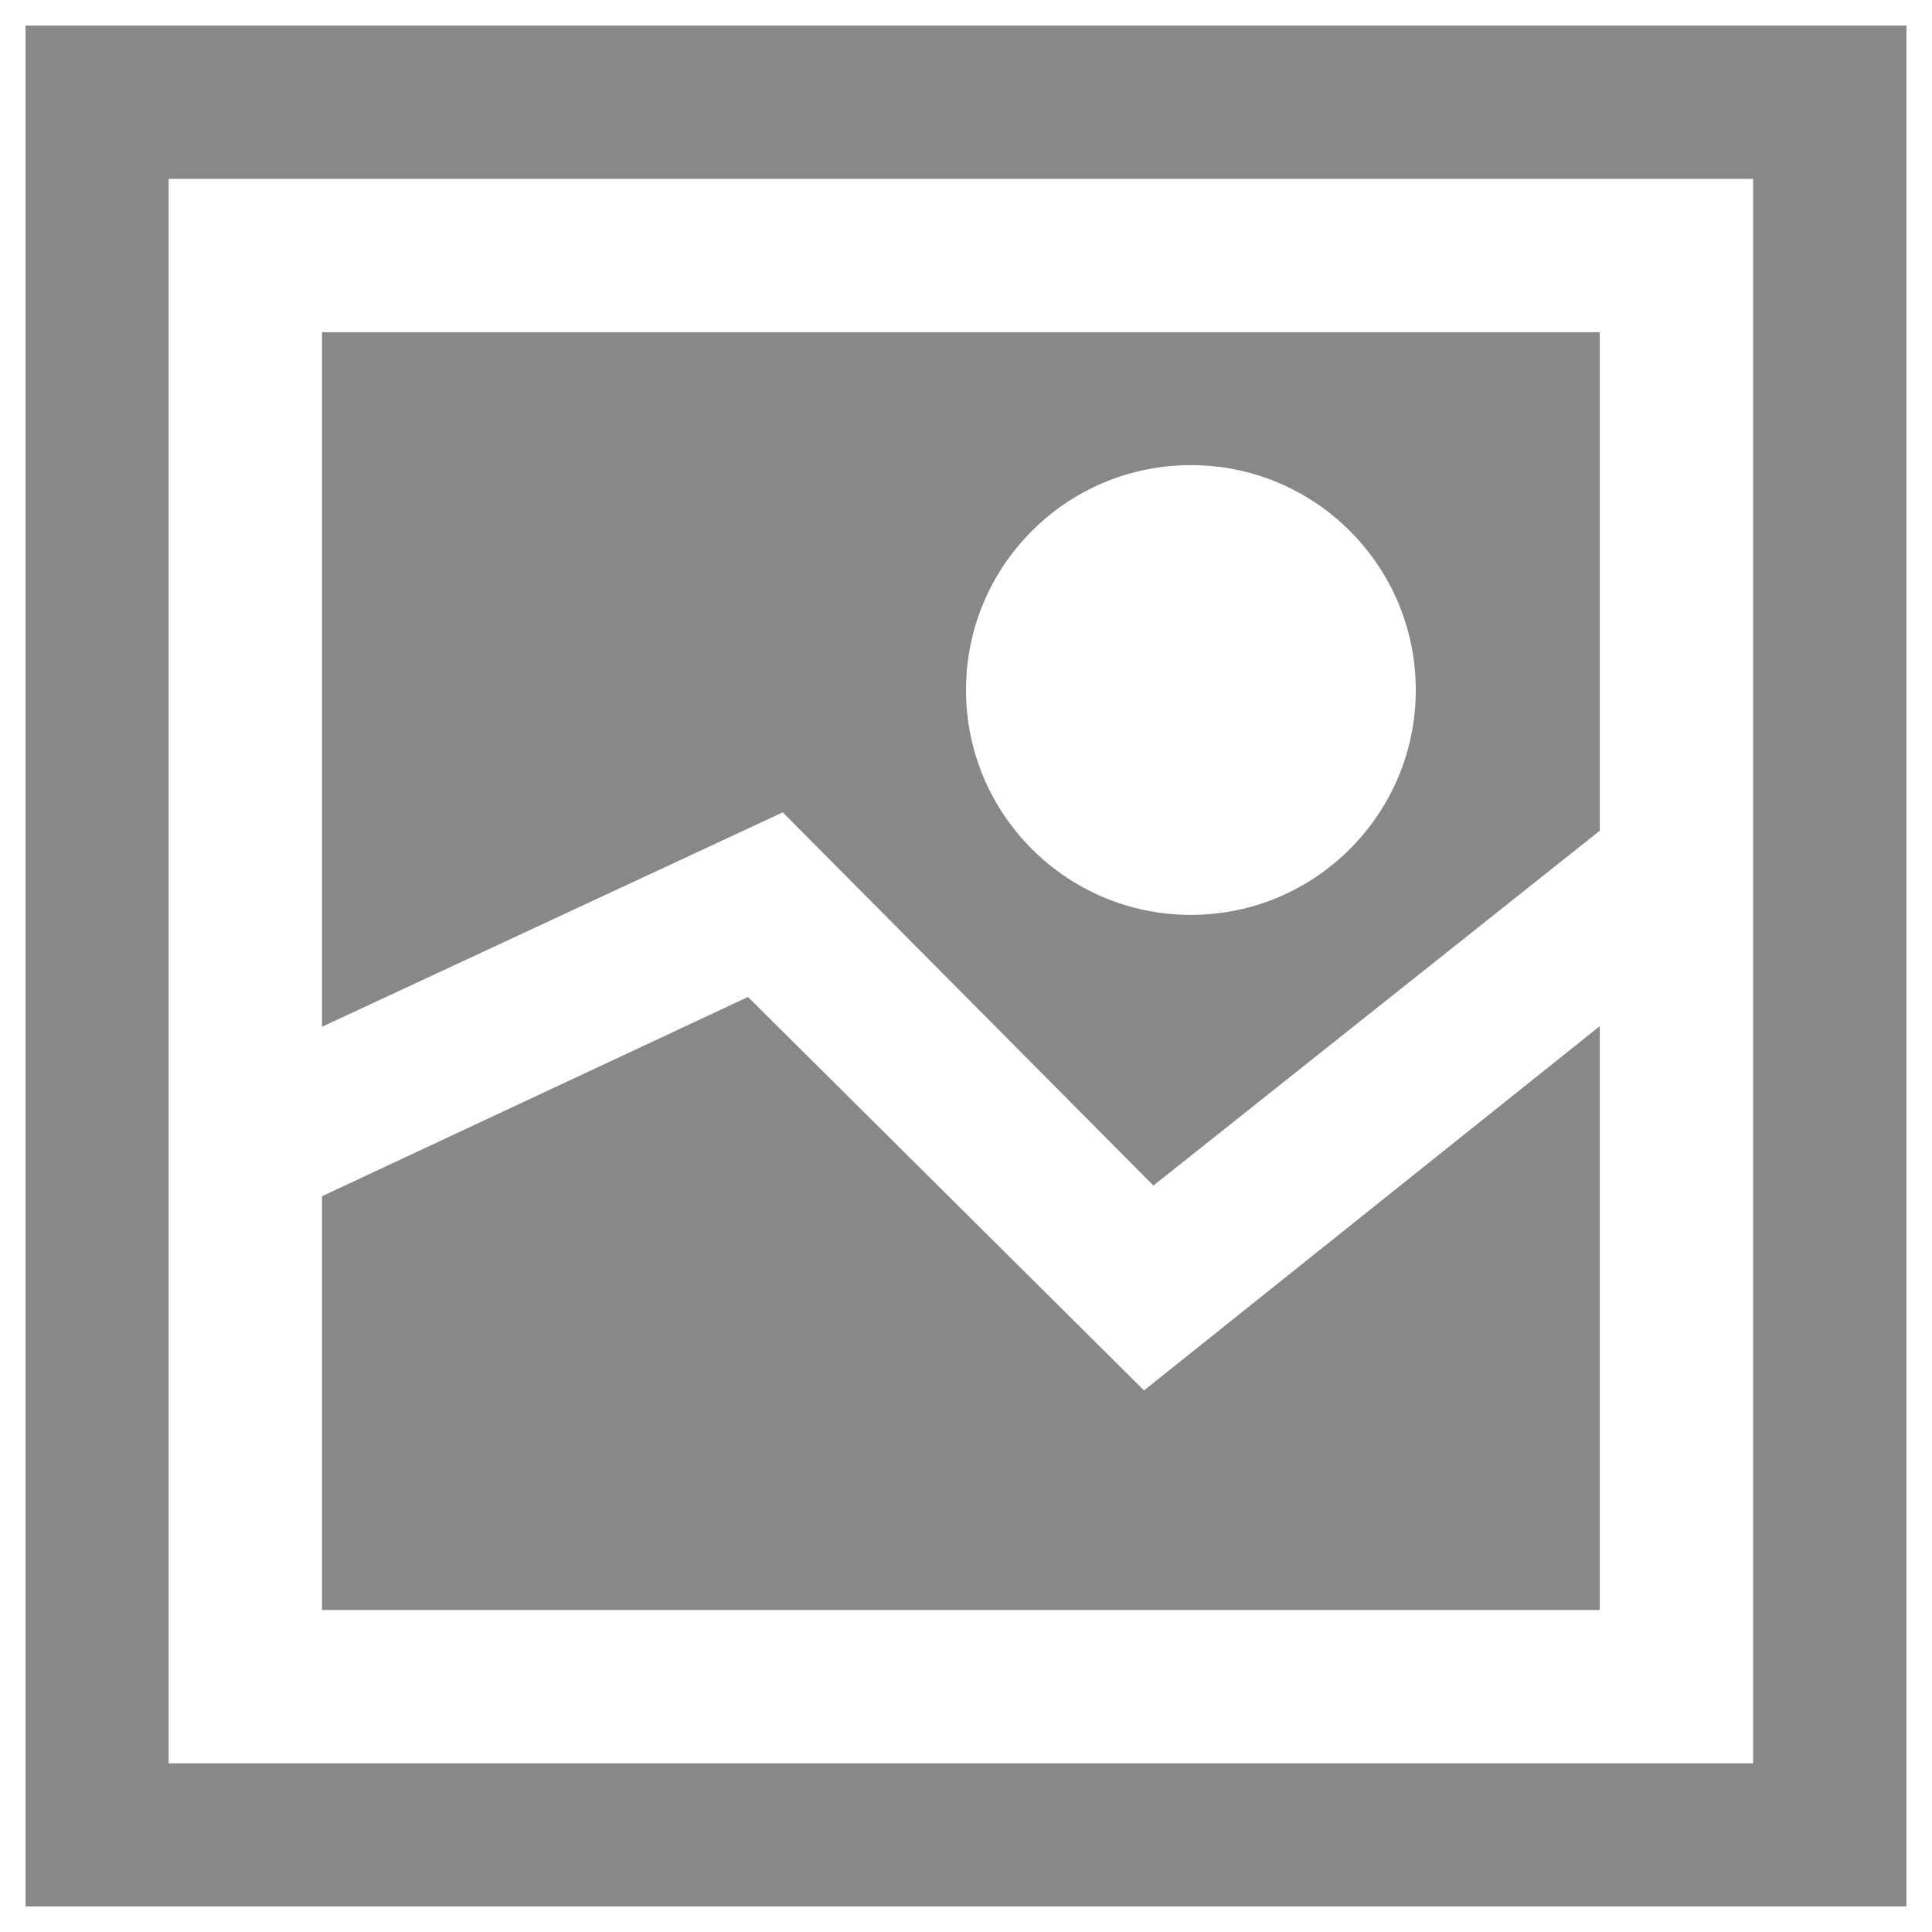
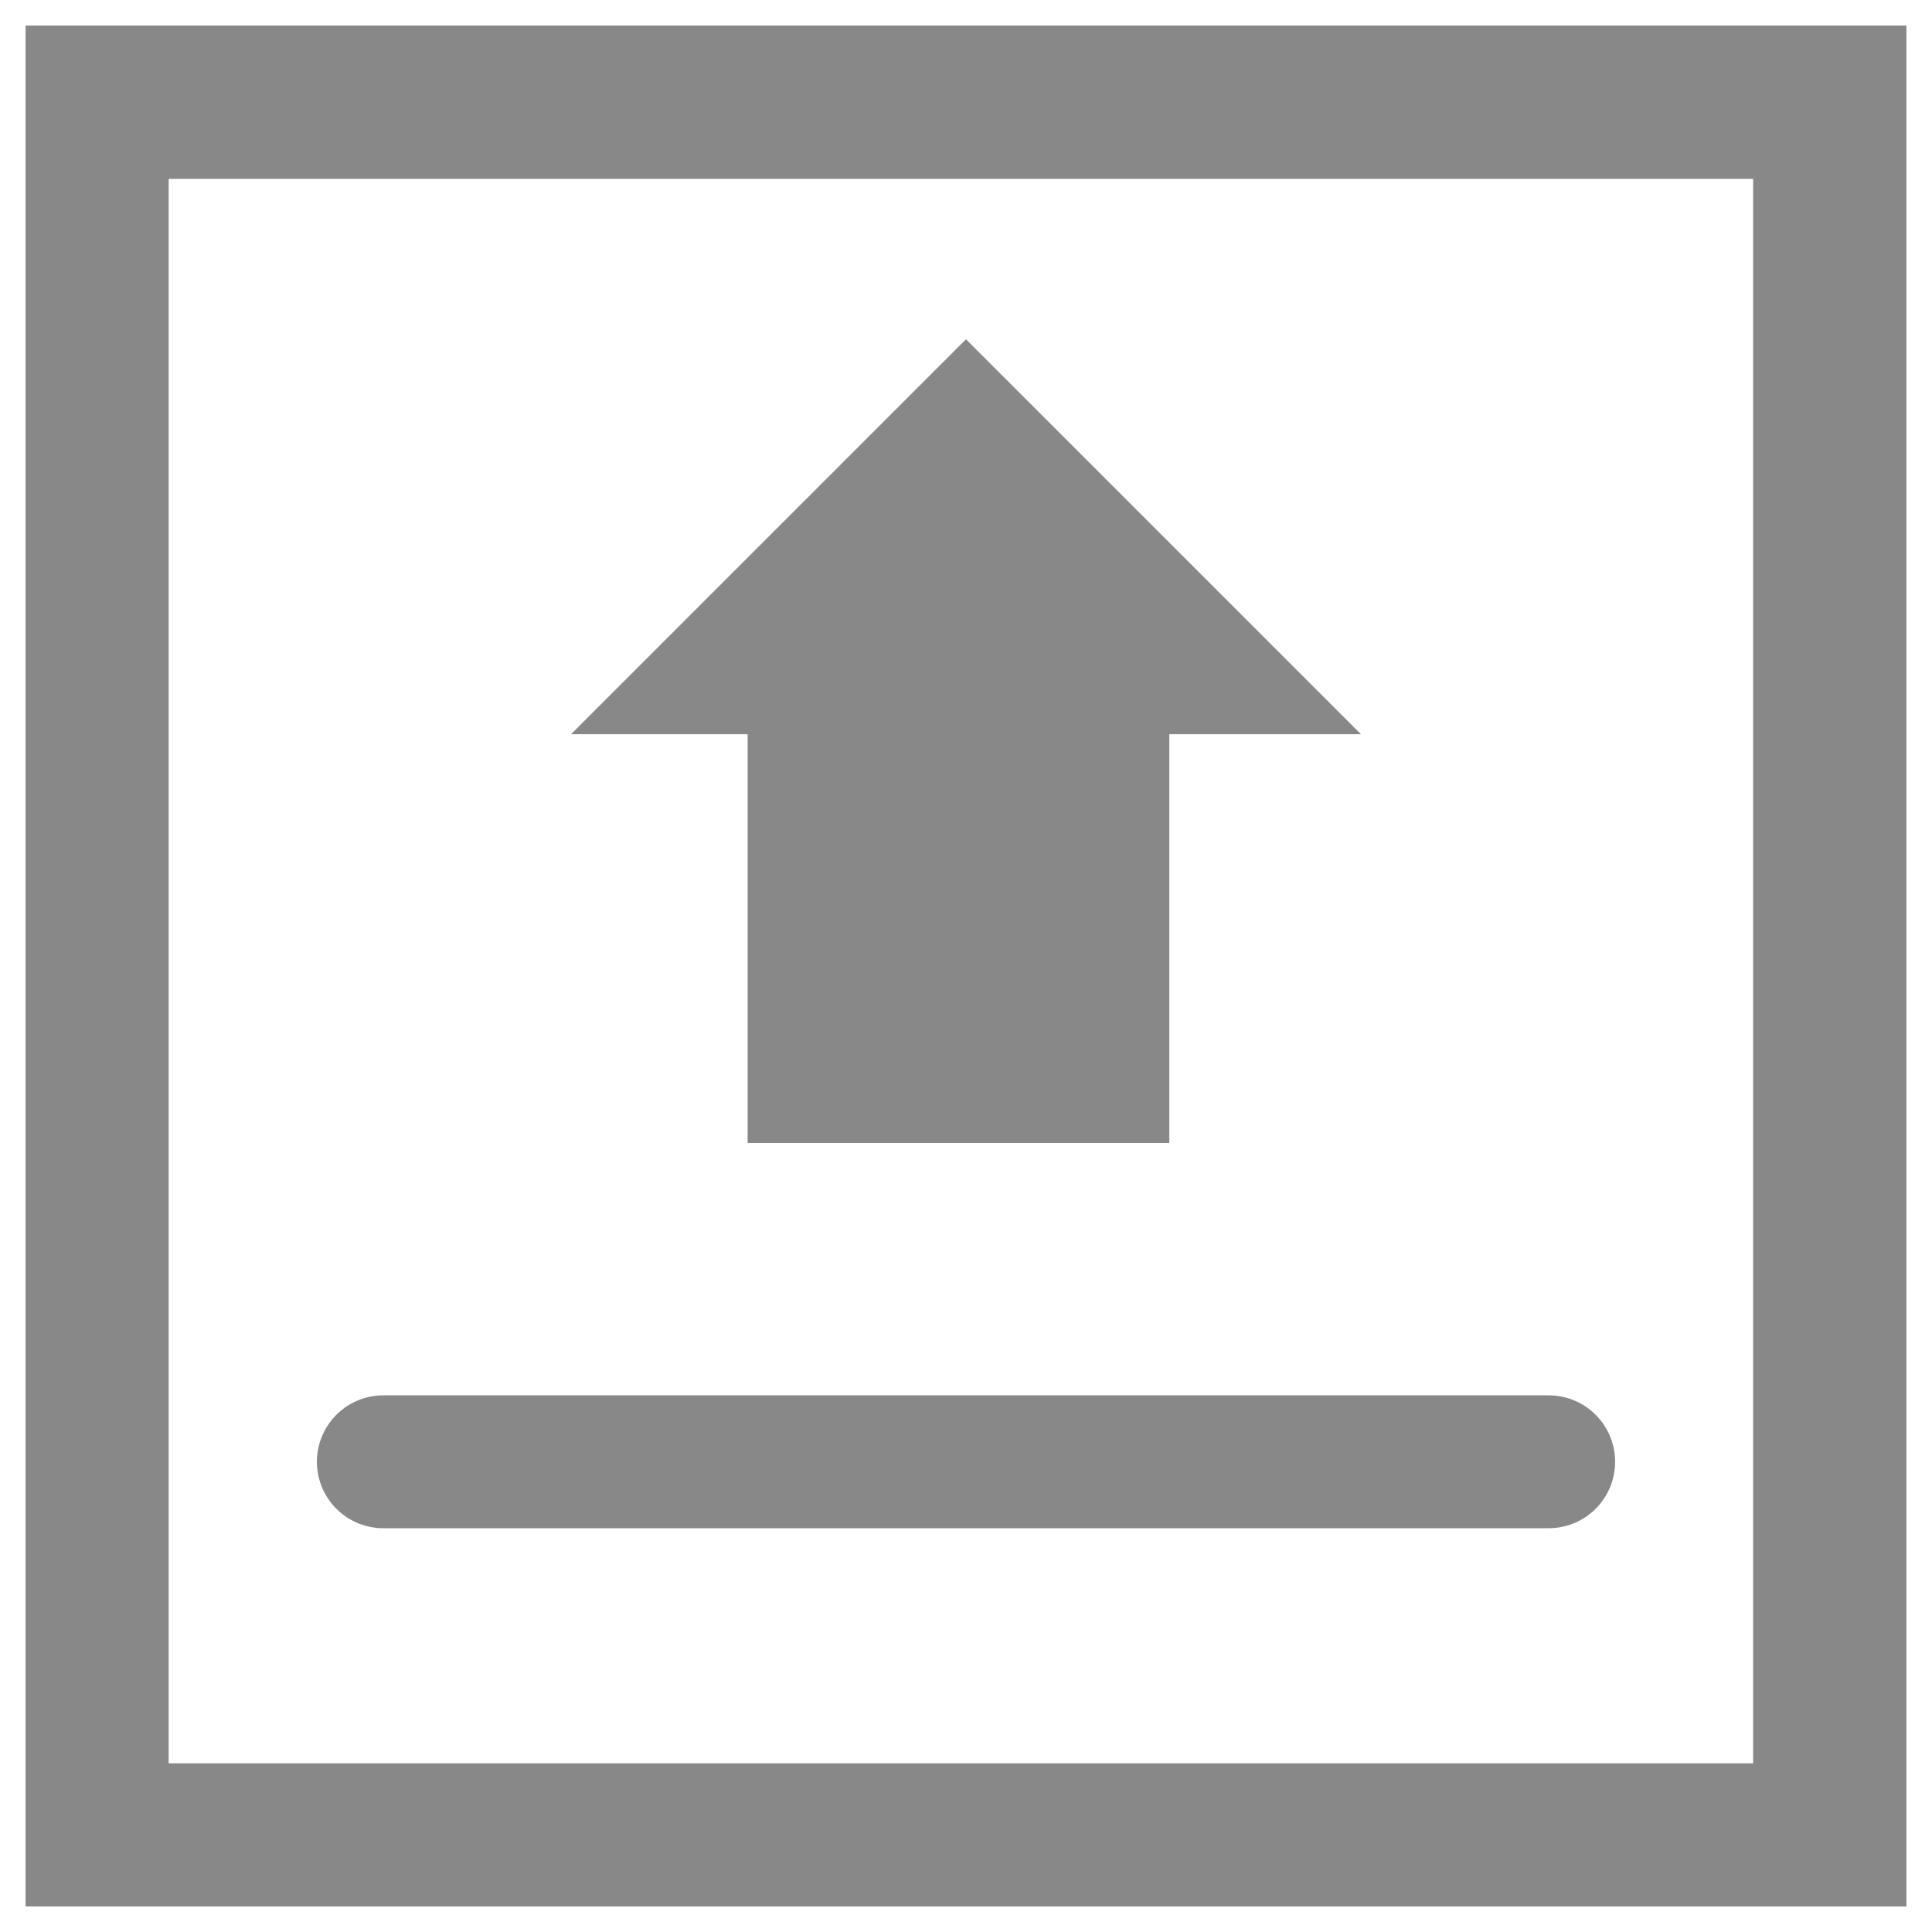
- <svg xmlns="http://www.w3.org/2000/svg" width="189" height="189" viewBox="0 0 189 189">
-   <path d="M2.5 2.5v184h184V2.5H2.5zm169 170h-155v-155h155v155zm-59.584-36.48L73.174 97.53 31.5 117.024V157.5h125v-57.116zm-35.34-56.55l36.258 36.507 43.666-34.71V32.5h-125v67.945L76.576 79.47zM116.5 45.5c12.15 0 22 9.85 22 22s-9.85 22-22 22-22-9.85-22-22 9.85-22 22-22z" fill="#888" />
+ <svg xmlns="http://www.w3.org/2000/svg" version="1.1" id="Layer_1" x="0px" y="0px" width="189px" height="189px" viewBox="0 0 189 189" enable-background="new 0 0 189 189" xml:space="preserve">
+   <path fill="#888888" d="M2.5,2.5v184h184V2.5H2.5z M171.5,172.5h-155v-155h155V172.5z" />
+   <path fill="#888888" d="M133.139,71.826L94.5,33.188L55.862,71.826h17.276v39.986h41.252V71.826H133.139z" />
+   <line fill="none" stroke="#888888" stroke-width="13" stroke-linecap="round" stroke-miterlimit="10" x1="37.5" y1="143" x2="151.5" y2="143" />
</svg>
